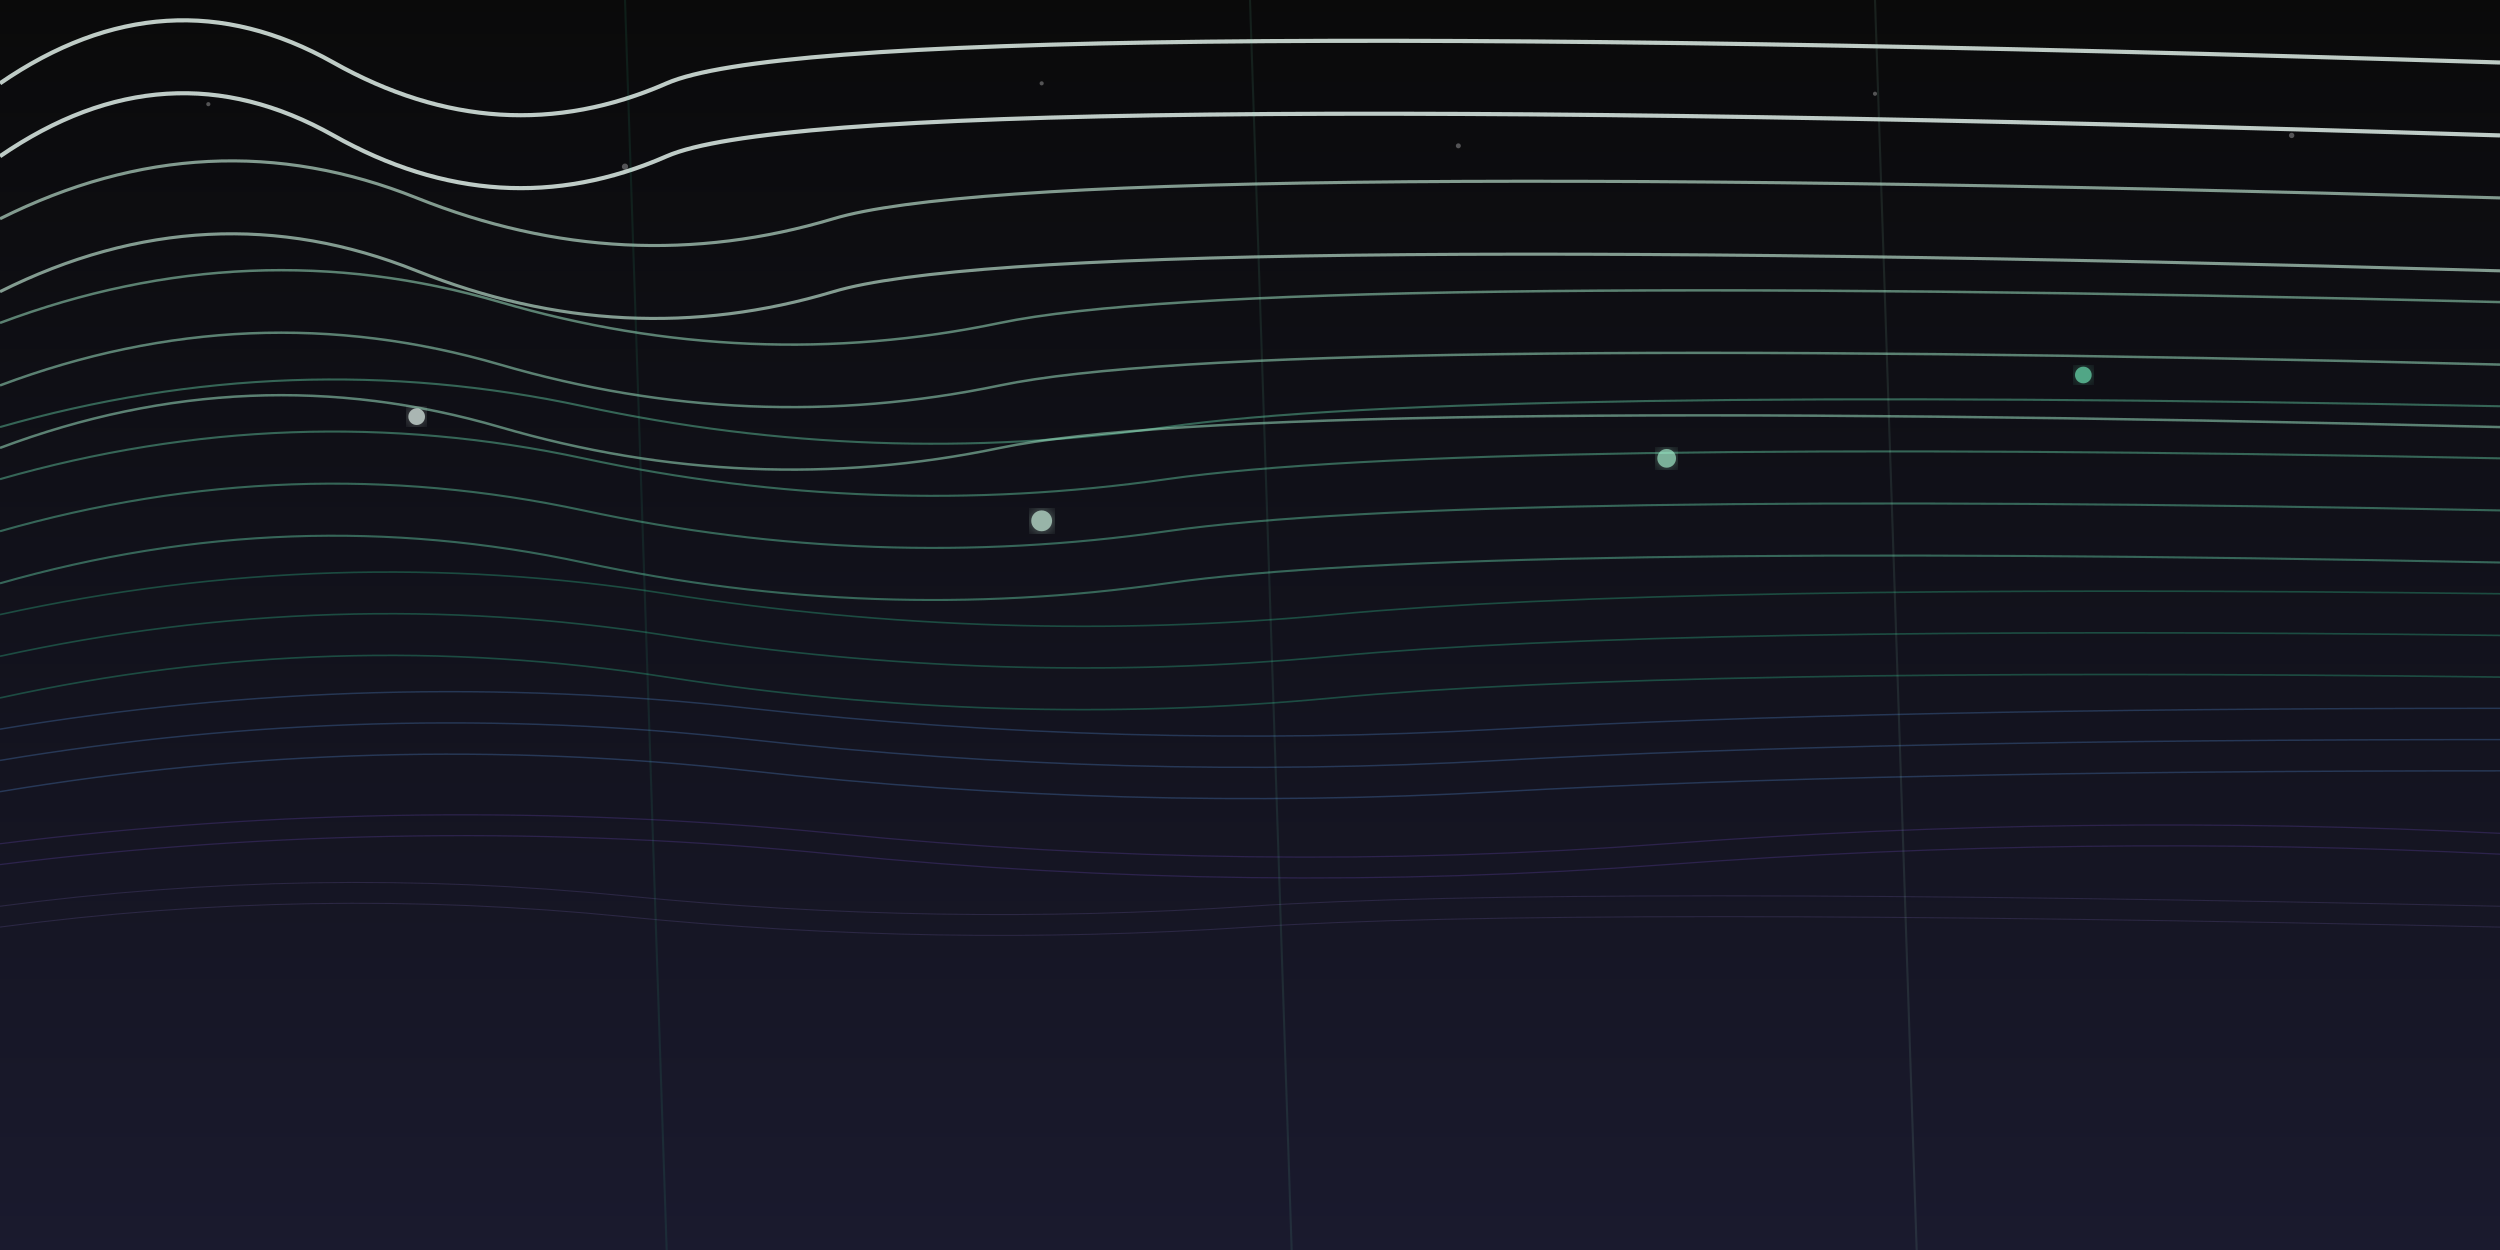
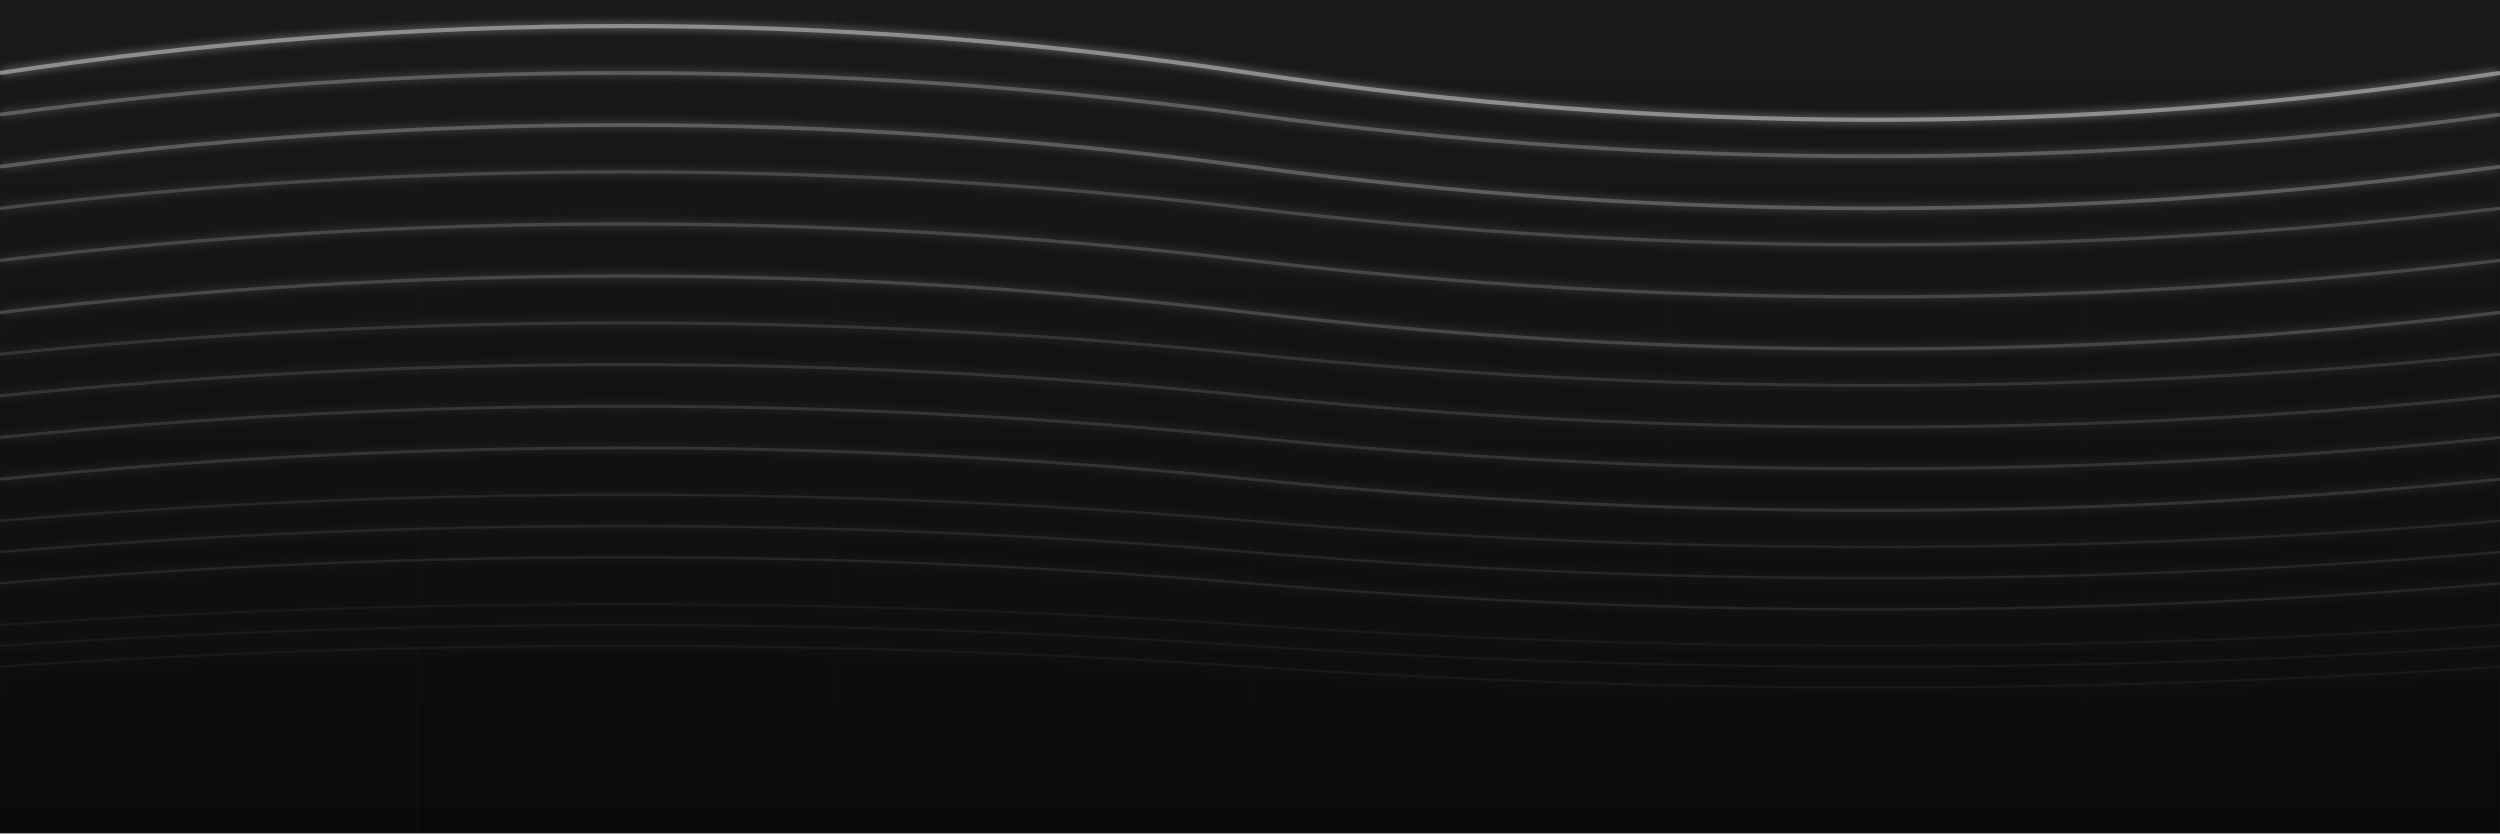
- <svg xmlns="http://www.w3.org/2000/svg" viewBox="0 0 1200 600">
+ <svg xmlns="http://www.w3.org/2000/svg" viewBox="0 0 1200 400">
  <defs>
-     <linearGradient id="skyGrad" x1="0%" y1="0%" x2="0%" y2="100%">
-       <stop offset="0%" style="stop-color:#0a0a0a;stop-opacity:1" />
-       <stop offset="100%" style="stop-color:#1a1a2e;stop-opacity:1" />
-     </linearGradient>
-     <linearGradient id="terrainGrad1" x1="0%" y1="0%" x2="0%" y2="100%">
-       <stop offset="0%" style="stop-color:#34D399;stop-opacity:0.9" />
-       <stop offset="100%" style="stop-color:#059669;stop-opacity:1" />
-     </linearGradient>
-     <linearGradient id="terrainGrad2" x1="0%" y1="0%" x2="0%" y2="100%">
-       <stop offset="0%" style="stop-color:#3B82F6;stop-opacity:0.7" />
-       <stop offset="100%" style="stop-color:#1D4ED8;stop-opacity:0.9" />
-     </linearGradient>
-     <linearGradient id="terrainGrad3" x1="0%" y1="0%" x2="0%" y2="100%">
-       <stop offset="0%" style="stop-color:#8B5CF6;stop-opacity:0.6" />
-       <stop offset="100%" style="stop-color:#6D28D9;stop-opacity:0.8" />
+     <linearGradient id="bgGrad" x1="0%" y1="0%" x2="0%" y2="100%">
+       <stop offset="0%" style="stop-color:#1a1a1a;stop-opacity:1" />
+       <stop offset="100%" style="stop-color:#0a0a0a;stop-opacity:1" />
    </linearGradient>
    <filter id="glow">
-       <feGaussianBlur stdDeviation="4" result="coloredBlur" />
+       <feGaussianBlur stdDeviation="2" result="coloredBlur" />
      <feMerge>
        <feMergeNode in="coloredBlur" />
        <feMergeNode in="SourceGraphic" />
      </feMerge>
    </filter>
-     <filter id="strongGlow">
-       <feGaussianBlur stdDeviation="8" result="coloredBlur" />
-       <feMerge>
-         <feMergeNode in="coloredBlur" />
-         <feMergeNode in="SourceGraphic" />
-       </feMerge>
-     </filter>
-     <filter id="shadow">
-       <feGaussianBlur in="SourceAlpha" stdDeviation="3" />
-       <feOffset dx="0" dy="2" result="offsetblur" />
-       <feComponentTransfer>
-         <feFuncA type="linear" slope="0.5" />
-       </feComponentTransfer>
-       <feMerge>
-         <feMergeNode />
-         <feMergeNode in="SourceGraphic" />
-       </feMerge>
-     </filter>
  </defs>
-   <rect width="1200" height="600" fill="url(#skyGrad)" />
-   <g opacity="0.3">
-     <circle cx="100" cy="50" r="1" fill="white">
-       <animate attributeName="opacity" values="0.3;0.8;0.3" dur="3s" repeatCount="indefinite" />
-     </circle>
-     <circle cx="300" cy="80" r="1.5" fill="white">
-       <animate attributeName="opacity" values="0.5;1;0.5" dur="4s" repeatCount="indefinite" />
-     </circle>
-     <circle cx="500" cy="40" r="1" fill="white">
-       <animate attributeName="opacity" values="0.4;0.9;0.4" dur="5s" repeatCount="indefinite" />
-     </circle>
-     <circle cx="700" cy="70" r="1.2" fill="white">
-       <animate attributeName="opacity" values="0.3;0.7;0.3" dur="6s" repeatCount="indefinite" />
-     </circle>
-     <circle cx="900" cy="45" r="1" fill="white">
-       <animate attributeName="opacity" values="0.4;0.8;0.4" dur="4.5s" repeatCount="indefinite" />
-     </circle>
-     <circle cx="1100" cy="65" r="1.3" fill="white">
-       <animate attributeName="opacity" values="0.5;1;0.5" dur="5.5s" repeatCount="indefinite" />
-     </circle>
-   </g>
-   <path opacity="0.3" filter="url(#shadow)">
-     <animate attributeName="d" values="         M 0,450 Q 150,430 300,445 T 600,450 T 900,445 T 1200,450 L 1200,600 L 0,600 Z;         M 0,455 Q 150,435 300,450 T 600,455 T 900,450 T 1200,455 L 1200,600 L 0,600 Z;         M 0,450 Q 150,430 300,445 T 600,450 T 900,445 T 1200,450 L 1200,600 L 0,600 Z" dur="12s" repeatCount="indefinite" />
-     <animate attributeName="fill" values="url(#terrainGrad3);#6D28D9;url(#terrainGrad3)" dur="12s" repeatCount="indefinite" />
-   </path>
-   <g opacity="0.15" stroke="#A78BFA" stroke-width="0.5" fill="none">
-     <path d="M 0,445 Q 150,425 300,440 T 600,445 T 1200,445">
-       <animate attributeName="d" values="M 0,445 Q 150,425 300,440 T 600,445 T 1200,445;                 M 0,450 Q 150,430 300,445 T 600,450 T 1200,450;                 M 0,445 Q 150,425 300,440 T 600,445 T 1200,445" dur="12s" repeatCount="indefinite" />
+   <rect width="1200" height="400" fill="url(#bgGrad)" />
+   <g opacity="0.2" stroke="#4a4a4a" stroke-width="1" fill="none" filter="url(#glow)">
+     <path d="M 0,320 Q 300,300 600,320 Q 900,340 1200,320">
+       <animate attributeName="d" values="M 0,320 Q 300,300 600,320 Q 900,340 1200,320;                 M 0,318 Q 300,298 600,318 Q 900,338 1200,318;                 M 0,320 Q 300,300 600,320 Q 900,340 1200,320" dur="10s" repeatCount="indefinite" />
    </path>
-     <path d="M 0,435 Q 150,415 300,430 T 600,435 T 1200,435">
-       <animate attributeName="d" values="M 0,435 Q 150,415 300,430 T 600,435 T 1200,435;                 M 0,440 Q 150,420 300,435 T 600,440 T 1200,440;                 M 0,435 Q 150,415 300,430 T 600,435 T 1200,435" dur="12s" repeatCount="indefinite" />
+     <path d="M 0,310 Q 300,290 600,310 Q 900,330 1200,310">
+       <animate attributeName="d" values="M 0,310 Q 300,290 600,310 Q 900,330 1200,310;                 M 0,308 Q 300,288 600,308 Q 900,328 1200,308;                 M 0,310 Q 300,290 600,310 Q 900,330 1200,310" dur="10s" repeatCount="indefinite" />
+     </path>
+     <path d="M 0,300 Q 300,280 600,300 Q 900,320 1200,300">
+       <animate attributeName="d" values="M 0,300 Q 300,280 600,300 Q 900,320 1200,300;                 M 0,298 Q 300,278 600,298 Q 900,318 1200,298;                 M 0,300 Q 300,280 600,300 Q 900,320 1200,300" dur="10s" repeatCount="indefinite" />
    </path>
  </g>
-   <path opacity="0.35" filter="url(#shadow)">
-     <animate attributeName="d" values="         M 0,420 Q 200,395 400,415 T 800,420 T 1200,415 L 1200,600 L 0,600 Z;         M 0,425 Q 200,400 400,420 T 800,425 T 1200,420 L 1200,600 L 0,600 Z;         M 0,420 Q 200,395 400,415 T 800,420 T 1200,415 L 1200,600 L 0,600 Z" dur="10s" repeatCount="indefinite" />
-     <animate attributeName="fill" values="#5B21B6;url(#terrainGrad2);#5B21B6" dur="10s" repeatCount="indefinite" />
-   </path>
-   <g opacity="0.2" stroke="#8B5CF6" stroke-width="0.6" fill="none">
-     <path d="M 0,415 Q 200,390 400,410 T 800,415 T 1200,410">
-       <animate attributeName="d" values="M 0,415 Q 200,390 400,410 T 800,415 T 1200,410;                 M 0,420 Q 200,395 400,415 T 800,420 T 1200,415;                 M 0,415 Q 200,390 400,410 T 800,415 T 1200,410" dur="10s" repeatCount="indefinite" />
+   <g opacity="0.3" stroke="#5a5a5a" stroke-width="1.2" fill="none" filter="url(#glow)">
+     <path d="M 0,280 Q 300,255 600,280 Q 900,305 1200,280">
+       <animate attributeName="d" values="M 0,280 Q 300,255 600,280 Q 900,305 1200,280;                 M 0,276 Q 300,251 600,276 Q 900,301 1200,276;                 M 0,280 Q 300,255 600,280 Q 900,305 1200,280" dur="9s" repeatCount="indefinite" />
    </path>
-     <path d="M 0,405 Q 200,380 400,400 T 800,405 T 1200,400">
-       <animate attributeName="d" values="M 0,405 Q 200,380 400,400 T 800,405 T 1200,400;                 M 0,410 Q 200,385 400,405 T 800,410 T 1200,405;                 M 0,405 Q 200,380 400,400 T 800,405 T 1200,400" dur="10s" repeatCount="indefinite" />
+     <path d="M 0,265 Q 300,240 600,265 Q 900,290 1200,265">
+       <animate attributeName="d" values="M 0,265 Q 300,240 600,265 Q 900,290 1200,265;                 M 0,261 Q 300,236 600,261 Q 900,286 1200,261;                 M 0,265 Q 300,240 600,265 Q 900,290 1200,265" dur="9s" repeatCount="indefinite" />
+     </path>
+     <path d="M 0,250 Q 300,225 600,250 Q 900,275 1200,250">
+       <animate attributeName="d" values="M 0,250 Q 300,225 600,250 Q 900,275 1200,250;                 M 0,246 Q 300,221 600,246 Q 900,271 1200,246;                 M 0,250 Q 300,225 600,250 Q 900,275 1200,250" dur="9s" repeatCount="indefinite" />
    </path>
  </g>
-   <path opacity="0.45" filter="url(#shadow)">
-     <animate attributeName="d" values="         M 0,385 Q 180,355 360,375 T 720,385 T 1200,375 L 1200,600 L 0,600 Z;         M 0,390 Q 180,360 360,380 T 720,390 T 1200,380 L 1200,600 L 0,600 Z;         M 0,385 Q 180,355 360,375 T 720,385 T 1200,375 L 1200,600 L 0,600 Z" dur="9s" repeatCount="indefinite" />
-     <animate attributeName="fill" values="url(#terrainGrad2);#2563EB;url(#terrainGrad2)" dur="9s" repeatCount="indefinite" />
-   </path>
-   <g opacity="0.25" stroke="#60A5FA" stroke-width="0.7" fill="none">
-     <path d="M 0,380 Q 180,350 360,370 T 720,380 T 1200,370">
-       <animate attributeName="d" values="M 0,380 Q 180,350 360,370 T 720,380 T 1200,370;                 M 0,385 Q 180,355 360,375 T 720,385 T 1200,375;                 M 0,380 Q 180,350 360,370 T 720,380 T 1200,370" dur="9s" repeatCount="indefinite" />
+   <g opacity="0.4" stroke="#6a6a6a" stroke-width="1.4" fill="none" filter="url(#glow)">
+     <path d="M 0,230 Q 300,200 600,230 Q 900,260 1200,230">
+       <animate attributeName="d" values="M 0,230 Q 300,200 600,230 Q 900,260 1200,230;                 M 0,224 Q 300,194 600,224 Q 900,254 1200,224;                 M 0,230 Q 300,200 600,230 Q 900,260 1200,230" dur="8s" repeatCount="indefinite" />
    </path>
-     <path d="M 0,365 Q 180,335 360,355 T 720,365 T 1200,355">
-       <animate attributeName="d" values="M 0,365 Q 180,335 360,355 T 720,365 T 1200,355;                 M 0,370 Q 180,340 360,360 T 720,370 T 1200,360;                 M 0,365 Q 180,335 360,355 T 720,365 T 1200,355" dur="9s" repeatCount="indefinite" />
+     <path d="M 0,210 Q 300,180 600,210 Q 900,240 1200,210">
+       <animate attributeName="d" values="M 0,210 Q 300,180 600,210 Q 900,240 1200,210;                 M 0,204 Q 300,174 600,204 Q 900,234 1200,204;                 M 0,210 Q 300,180 600,210 Q 900,240 1200,210" dur="8s" repeatCount="indefinite" />
    </path>
-     <path d="M 0,350 Q 180,320 360,340 T 720,350 T 1200,340">
-       <animate attributeName="d" values="M 0,350 Q 180,320 360,340 T 720,350 T 1200,340;                 M 0,355 Q 180,325 360,345 T 720,355 T 1200,345;                 M 0,350 Q 180,320 360,340 T 720,350 T 1200,340" dur="9s" repeatCount="indefinite" />
+     <path d="M 0,190 Q 300,160 600,190 Q 900,220 1200,190">
+       <animate attributeName="d" values="M 0,190 Q 300,160 600,190 Q 900,220 1200,190;                 M 0,184 Q 300,154 600,184 Q 900,214 1200,184;                 M 0,190 Q 300,160 600,190 Q 900,220 1200,190" dur="8s" repeatCount="indefinite" />
+     </path>
+     <path d="M 0,170 Q 300,140 600,170 Q 900,200 1200,170">
+       <animate attributeName="d" values="M 0,170 Q 300,140 600,170 Q 900,200 1200,170;                 M 0,164 Q 300,134 600,164 Q 900,194 1200,164;                 M 0,170 Q 300,140 600,170 Q 900,200 1200,170" dur="8s" repeatCount="indefinite" />
    </path>
  </g>
-   <path opacity="0.55" filter="url(#shadow)">
-     <animate attributeName="d" values="         M 0,340 Q 160,305 320,330 T 640,340 T 1200,330 L 1200,600 L 0,600 Z;         M 0,345 Q 160,310 320,335 T 640,345 T 1200,335 L 1200,600 L 0,600 Z;         M 0,340 Q 160,305 320,330 T 640,340 T 1200,330 L 1200,600 L 0,600 Z" dur="8s" repeatCount="indefinite" />
-     <animate attributeName="fill" values="#1D4ED8;#0891B2;#1D4ED8" dur="8s" repeatCount="indefinite" />
-   </path>
-   <g opacity="0.3" stroke="#34D399" stroke-width="0.8" fill="none">
-     <path d="M 0,335 Q 160,300 320,325 T 640,335 T 1200,325">
-       <animate attributeName="d" values="M 0,335 Q 160,300 320,325 T 640,335 T 1200,325;                 M 0,340 Q 160,305 320,330 T 640,340 T 1200,330;                 M 0,335 Q 160,300 320,325 T 640,335 T 1200,325" dur="8s" repeatCount="indefinite" />
+   <g opacity="0.5" stroke="#7a7a7a" stroke-width="1.6" fill="none" filter="url(#glow)">
+     <path d="M 0,150 Q 300,115 600,150 Q 900,185 1200,150">
+       <animate attributeName="d" values="M 0,150 Q 300,115 600,150 Q 900,185 1200,150;                 M 0,142 Q 300,107 600,142 Q 900,177 1200,142;                 M 0,150 Q 300,115 600,150 Q 900,185 1200,150" dur="7s" repeatCount="indefinite" />
    </path>
-     <path d="M 0,315 Q 160,280 320,305 T 640,315 T 1200,305">
-       <animate attributeName="d" values="M 0,315 Q 160,280 320,305 T 640,315 T 1200,305;                 M 0,320 Q 160,285 320,310 T 640,320 T 1200,310;                 M 0,315 Q 160,280 320,305 T 640,315 T 1200,305" dur="8s" repeatCount="indefinite" />
+     <path d="M 0,125 Q 300,90 600,125 Q 900,160 1200,125">
+       <animate attributeName="d" values="M 0,125 Q 300,90 600,125 Q 900,160 1200,125;                 M 0,117 Q 300,82 600,117 Q 900,152 1200,117;                 M 0,125 Q 300,90 600,125 Q 900,160 1200,125" dur="7s" repeatCount="indefinite" />
    </path>
-     <path d="M 0,295 Q 160,260 320,285 T 640,295 T 1200,285">
-       <animate attributeName="d" values="M 0,295 Q 160,260 320,285 T 640,295 T 1200,285;                 M 0,300 Q 160,265 320,290 T 640,300 T 1200,290;                 M 0,295 Q 160,260 320,285 T 640,295 T 1200,285" dur="8s" repeatCount="indefinite" />
+     <path d="M 0,100 Q 300,65 600,100 Q 900,135 1200,100">
+       <animate attributeName="d" values="M 0,100 Q 300,65 600,100 Q 900,135 1200,100;                 M 0,92 Q 300,57 600,92 Q 900,127 1200,92;                 M 0,100 Q 300,65 600,100 Q 900,135 1200,100" dur="7s" repeatCount="indefinite" />
    </path>
  </g>
-   <path opacity="0.65" filter="url(#glow)">
-     <animate attributeName="d" values="         M 0,285 Q 140,245 280,275 T 560,285 T 1200,275 L 1200,600 L 0,600 Z;         M 0,290 Q 140,250 280,280 T 560,290 T 1200,280 L 1200,600 L 0,600 Z;         M 0,285 Q 140,245 280,275 T 560,285 T 1200,275 L 1200,600 L 0,600 Z" dur="7s" repeatCount="indefinite" />
-     <animate attributeName="fill" values="url(#terrainGrad1);#10B981;url(#terrainGrad1)" dur="7s" repeatCount="indefinite" />
-   </path>
-   <g opacity="0.4" stroke="#6EE7B7" stroke-width="1" fill="none">
-     <path d="M 0,280 Q 140,240 280,270 T 560,280 T 1200,270">
-       <animate attributeName="d" values="M 0,280 Q 140,240 280,270 T 560,280 T 1200,270;                 M 0,285 Q 140,245 280,275 T 560,285 T 1200,275;                 M 0,280 Q 140,240 280,270 T 560,280 T 1200,270" dur="7s" repeatCount="indefinite" />
+   <g opacity="0.6" stroke="#8a8a8a" stroke-width="1.8" fill="none" filter="url(#glow)">
+     <path d="M 0,80 Q 300,40 600,80 Q 900,120 1200,80">
+       <animate attributeName="d" values="M 0,80 Q 300,40 600,80 Q 900,120 1200,80;                 M 0,70 Q 300,30 600,70 Q 900,110 1200,70;                 M 0,80 Q 300,40 600,80 Q 900,120 1200,80" dur="6s" repeatCount="indefinite" />
    </path>
-     <path d="M 0,255 Q 140,215 280,245 T 560,255 T 1200,245">
-       <animate attributeName="d" values="M 0,255 Q 140,215 280,245 T 560,255 T 1200,245;                 M 0,260 Q 140,220 280,250 T 560,260 T 1200,250;                 M 0,255 Q 140,215 280,245 T 560,255 T 1200,245" dur="7s" repeatCount="indefinite" />
-     </path>
-     <path d="M 0,230 Q 140,190 280,220 T 560,230 T 1200,220">
-       <animate attributeName="d" values="M 0,230 Q 140,190 280,220 T 560,230 T 1200,220;                 M 0,235 Q 140,195 280,225 T 560,235 T 1200,225;                 M 0,230 Q 140,190 280,220 T 560,230 T 1200,220" dur="7s" repeatCount="indefinite" />
-     </path>
-     <path d="M 0,205 Q 140,165 280,195 T 560,205 T 1200,195">
-       <animate attributeName="d" values="M 0,205 Q 140,165 280,195 T 560,205 T 1200,195;                 M 0,210 Q 140,170 280,200 T 560,210 T 1200,200;                 M 0,205 Q 140,165 280,195 T 560,205 T 1200,195" dur="7s" repeatCount="indefinite" />
+     <path d="M 0,55 Q 300,15 600,55 Q 900,95 1200,55">
+       <animate attributeName="d" values="M 0,55 Q 300,15 600,55 Q 900,95 1200,55;                 M 0,45 Q 300,5 600,45 Q 900,85 1200,45;                 M 0,55 Q 300,15 600,55 Q 900,95 1200,55" dur="6s" repeatCount="indefinite" />
    </path>
  </g>
-   <path opacity="0.75" filter="url(#glow)">
-     <animate attributeName="d" values="         M 0,220 Q 120,175 240,210 T 480,220 T 1200,210 L 1200,600 L 0,600 Z;         M 0,225 Q 120,180 240,215 T 480,225 T 1200,215 L 1200,600 L 0,600 Z;         M 0,220 Q 120,175 240,210 T 480,220 T 1200,210 L 1200,600 L 0,600 Z" dur="6s" repeatCount="indefinite" />
-     <animate attributeName="fill" values="#10B981;url(#terrainGrad1);#10B981" dur="6s" repeatCount="indefinite" />
-   </path>
-   <g opacity="0.5" stroke="#A7F3D0" stroke-width="1.2" fill="none">
-     <path d="M 0,215 Q 120,170 240,205 T 480,215 T 1200,205">
-       <animate attributeName="d" values="M 0,215 Q 120,170 240,205 T 480,215 T 1200,205;                 M 0,220 Q 120,175 240,210 T 480,220 T 1200,210;                 M 0,215 Q 120,170 240,205 T 480,215 T 1200,205" dur="6s" repeatCount="indefinite" />
-     </path>
-     <path d="M 0,185 Q 120,140 240,175 T 480,185 T 1200,175">
-       <animate attributeName="d" values="M 0,185 Q 120,140 240,175 T 480,185 T 1200,175;                 M 0,190 Q 120,145 240,180 T 480,190 T 1200,180;                 M 0,185 Q 120,140 240,175 T 480,185 T 1200,175" dur="6s" repeatCount="indefinite" />
-     </path>
-     <path d="M 0,155 Q 120,110 240,145 T 480,155 T 1200,145">
-       <animate attributeName="d" values="M 0,155 Q 120,110 240,145 T 480,155 T 1200,145;                 M 0,160 Q 120,115 240,150 T 480,160 T 1200,150;                 M 0,155 Q 120,110 240,145 T 480,155 T 1200,145" dur="6s" repeatCount="indefinite" />
+   <g opacity="0.8" stroke="#aaaaaa" stroke-width="2" fill="none" filter="url(#glow)">
+     <path d="M 0,35 Q 300,-10 600,35 Q 900,80 1200,35">
+       <animate attributeName="d" values="M 0,35 Q 300,-10 600,35 Q 900,80 1200,35;                 M 0,20 Q 300,-25 600,20 Q 900,65 1200,20;                 M 0,35 Q 300,-10 600,35 Q 900,80 1200,35" dur="5s" repeatCount="indefinite" />
    </path>
  </g>
-   <path opacity="0.85" filter="url(#strongGlow)">
-     <animate attributeName="d" values="         M 0,145 Q 100,95 200,135 T 400,145 T 1200,135 L 1200,600 L 0,600 Z;         M 0,150 Q 100,100 200,140 T 400,150 T 1200,140 L 1200,600 L 0,600 Z;         M 0,145 Q 100,95 200,135 T 400,145 T 1200,135 L 1200,600 L 0,600 Z" dur="5s" repeatCount="indefinite" />
-     <animate attributeName="fill" values="url(#terrainGrad1);#34D399;url(#terrainGrad1)" dur="5s" repeatCount="indefinite" />
-   </path>
-   <g opacity="0.6" stroke="#D1FAE5" stroke-width="1.5" fill="none">
-     <path d="M 0,140 Q 100,90 200,130 T 400,140 T 1200,130">
-       <animate attributeName="d" values="M 0,140 Q 100,90 200,130 T 400,140 T 1200,130;                 M 0,145 Q 100,95 200,135 T 400,145 T 1200,135;                 M 0,140 Q 100,90 200,130 T 400,140 T 1200,130" dur="5s" repeatCount="indefinite" />
-     </path>
-     <path d="M 0,105 Q 100,55 200,95 T 400,105 T 1200,95">
-       <animate attributeName="d" values="M 0,105 Q 100,55 200,95 T 400,105 T 1200,95;                 M 0,110 Q 100,60 200,100 T 400,110 T 1200,100;                 M 0,105 Q 100,55 200,95 T 400,105 T 1200,95" dur="5s" repeatCount="indefinite" />
-     </path>
-   </g>
-   <path opacity="0.95" filter="url(#strongGlow)">
-     <animate attributeName="d" values="         M 0,80 Q 80,25 160,70 T 320,80 T 1200,70 L 1200,600 L 0,600 Z;         M 0,85 Q 80,30 160,75 T 320,85 T 1200,75 L 1200,600 L 0,600 Z;         M 0,80 Q 80,25 160,70 T 320,80 T 1200,70 L 1200,600 L 0,600 Z" dur="4s" repeatCount="indefinite" />
-     <animate attributeName="fill" values="#34D399;#6EE7B7;#34D399" dur="4s" repeatCount="indefinite" />
-   </path>
-   <g opacity="0.8" stroke="#ECFDF5" stroke-width="2" fill="none">
-     <path d="M 0,75 Q 80,20 160,65 T 320,75 T 1200,65">
-       <animate attributeName="d" values="M 0,75 Q 80,20 160,65 T 320,75 T 1200,65;                 M 0,80 Q 80,25 160,70 T 320,80 T 1200,70;                 M 0,75 Q 80,20 160,65 T 320,75 T 1200,65" dur="4s" repeatCount="indefinite" />
-     </path>
-     <path d="M 0,40 Q 80,-15 160,30 T 320,40 T 1200,30">
-       <animate attributeName="d" values="M 0,40 Q 80,-15 160,30 T 320,40 T 1200,30;                 M 0,45 Q 80,-10 160,35 T 320,45 T 1200,35;                 M 0,40 Q 80,-15 160,30 T 320,40 T 1200,30" dur="4s" repeatCount="indefinite" />
-     </path>
-   </g>
-   <g opacity="0.7">
-     <circle cx="200" cy="200" r="4" fill="#ECFDF5" filter="url(#glow)">
-       <animate attributeName="cy" values="200;180;200" dur="6s" repeatCount="indefinite" />
-       <animate attributeName="opacity" values="0.5;1;0.5" dur="6s" repeatCount="indefinite" />
-     </circle>
-     <circle cx="500" cy="250" r="5" fill="#D1FAE5" filter="url(#glow)">
-       <animate attributeName="cy" values="250;230;250" dur="7s" repeatCount="indefinite" />
-       <animate attributeName="opacity" values="0.6;1;0.6" dur="7s" repeatCount="indefinite" />
-     </circle>
-     <circle cx="800" cy="220" r="4.5" fill="#A7F3D0" filter="url(#glow)">
-       <animate attributeName="cy" values="220;200;220" dur="8s" repeatCount="indefinite" />
-       <animate attributeName="opacity" values="0.5;1;0.5" dur="8s" repeatCount="indefinite" />
-     </circle>
-     <circle cx="1000" cy="180" r="4" fill="#6EE7B7" filter="url(#glow)">
-       <animate attributeName="cy" values="180;160;180" dur="5s" repeatCount="indefinite" />
-       <animate attributeName="opacity" values="0.6;1;0.6" dur="5s" repeatCount="indefinite" />
-     </circle>
-   </g>
-   <g opacity="0.1">
-     <path d="M 300,0 L 320,600" stroke="#34D399" stroke-width="1">
-       <animate attributeName="opacity" values="0;0.2;0" dur="8s" repeatCount="indefinite" />
-     </path>
-     <path d="M 600,0 L 620,600" stroke="#6EE7B7" stroke-width="1">
-       <animate attributeName="opacity" values="0;0.2;0" dur="10s" repeatCount="indefinite" />
-     </path>
-     <path d="M 900,0 L 920,600" stroke="#A7F3D0" stroke-width="1">
-       <animate attributeName="opacity" values="0;0.2;0" dur="12s" repeatCount="indefinite" />
-     </path>
+   <g opacity="0.05" stroke="#666666" stroke-width="0.5" fill="none">
+     <line x1="0" y1="0" x2="0" y2="400" />
+     <line x1="200" y1="0" x2="200" y2="400" />
+     <line x1="400" y1="0" x2="400" y2="400" />
+     <line x1="600" y1="0" x2="600" y2="400" />
+     <line x1="800" y1="0" x2="800" y2="400" />
+     <line x1="1000" y1="0" x2="1000" y2="400" />
+     <line x1="1200" y1="0" x2="1200" y2="400" />
  </g>
</svg>
